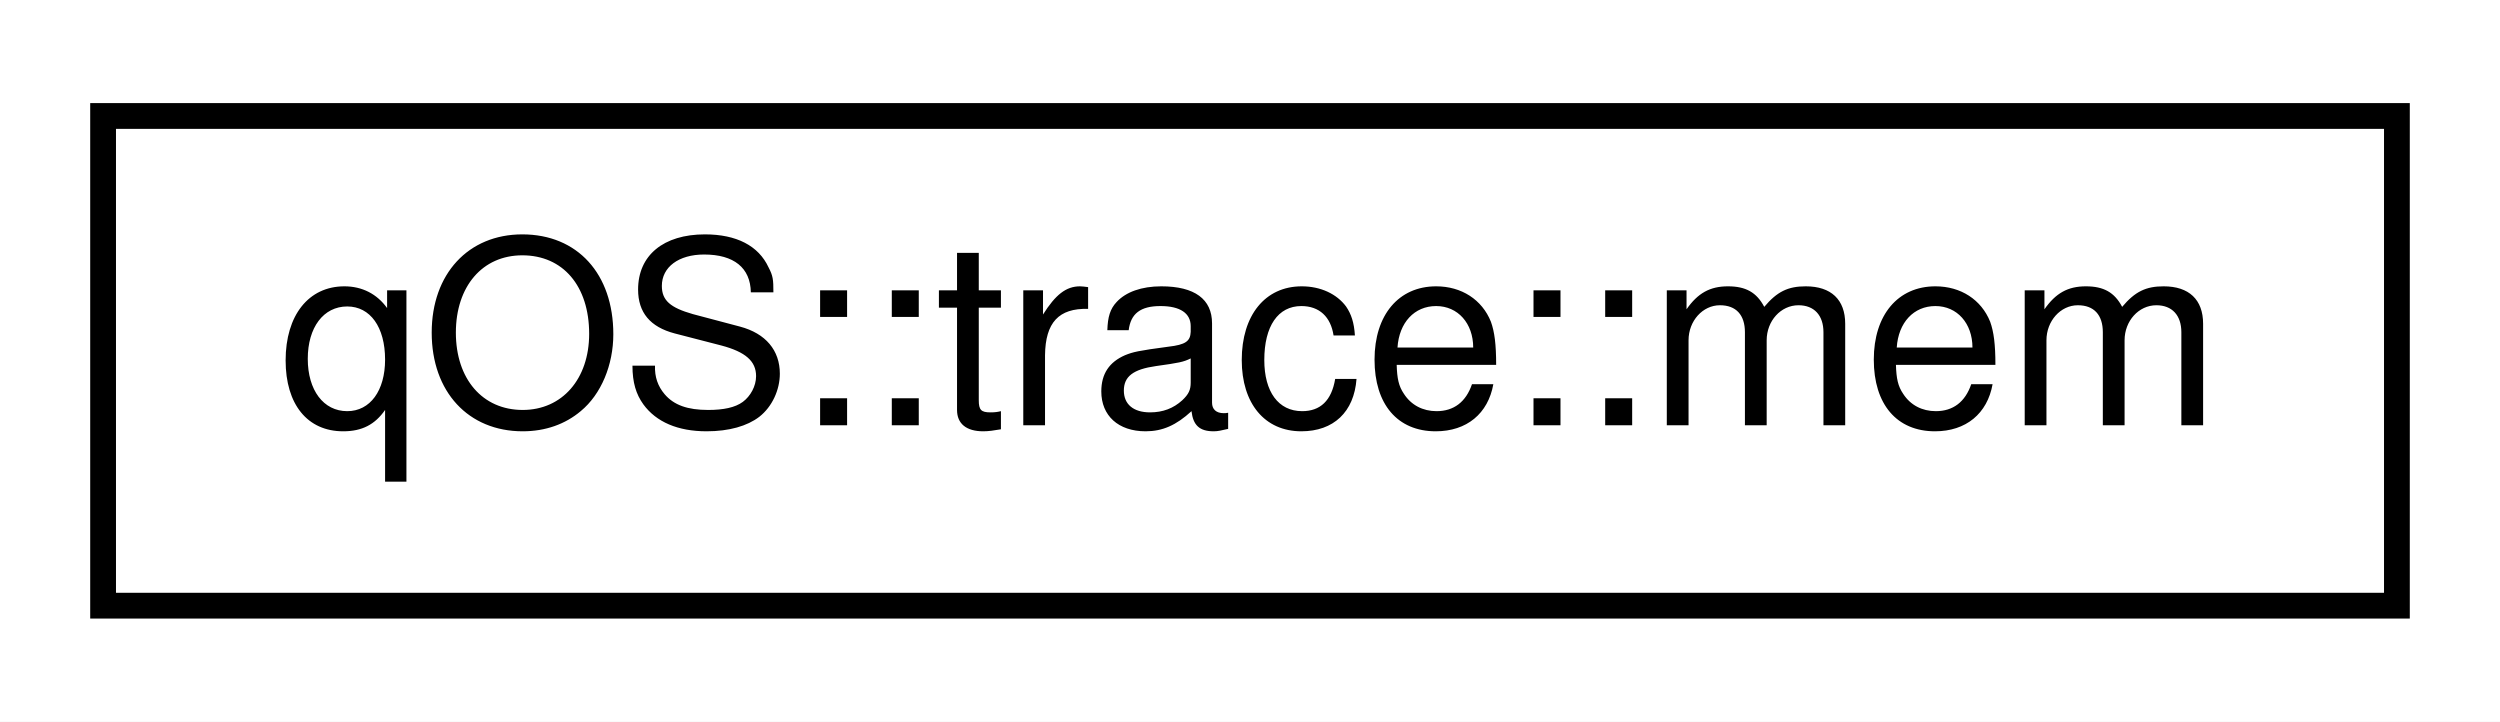
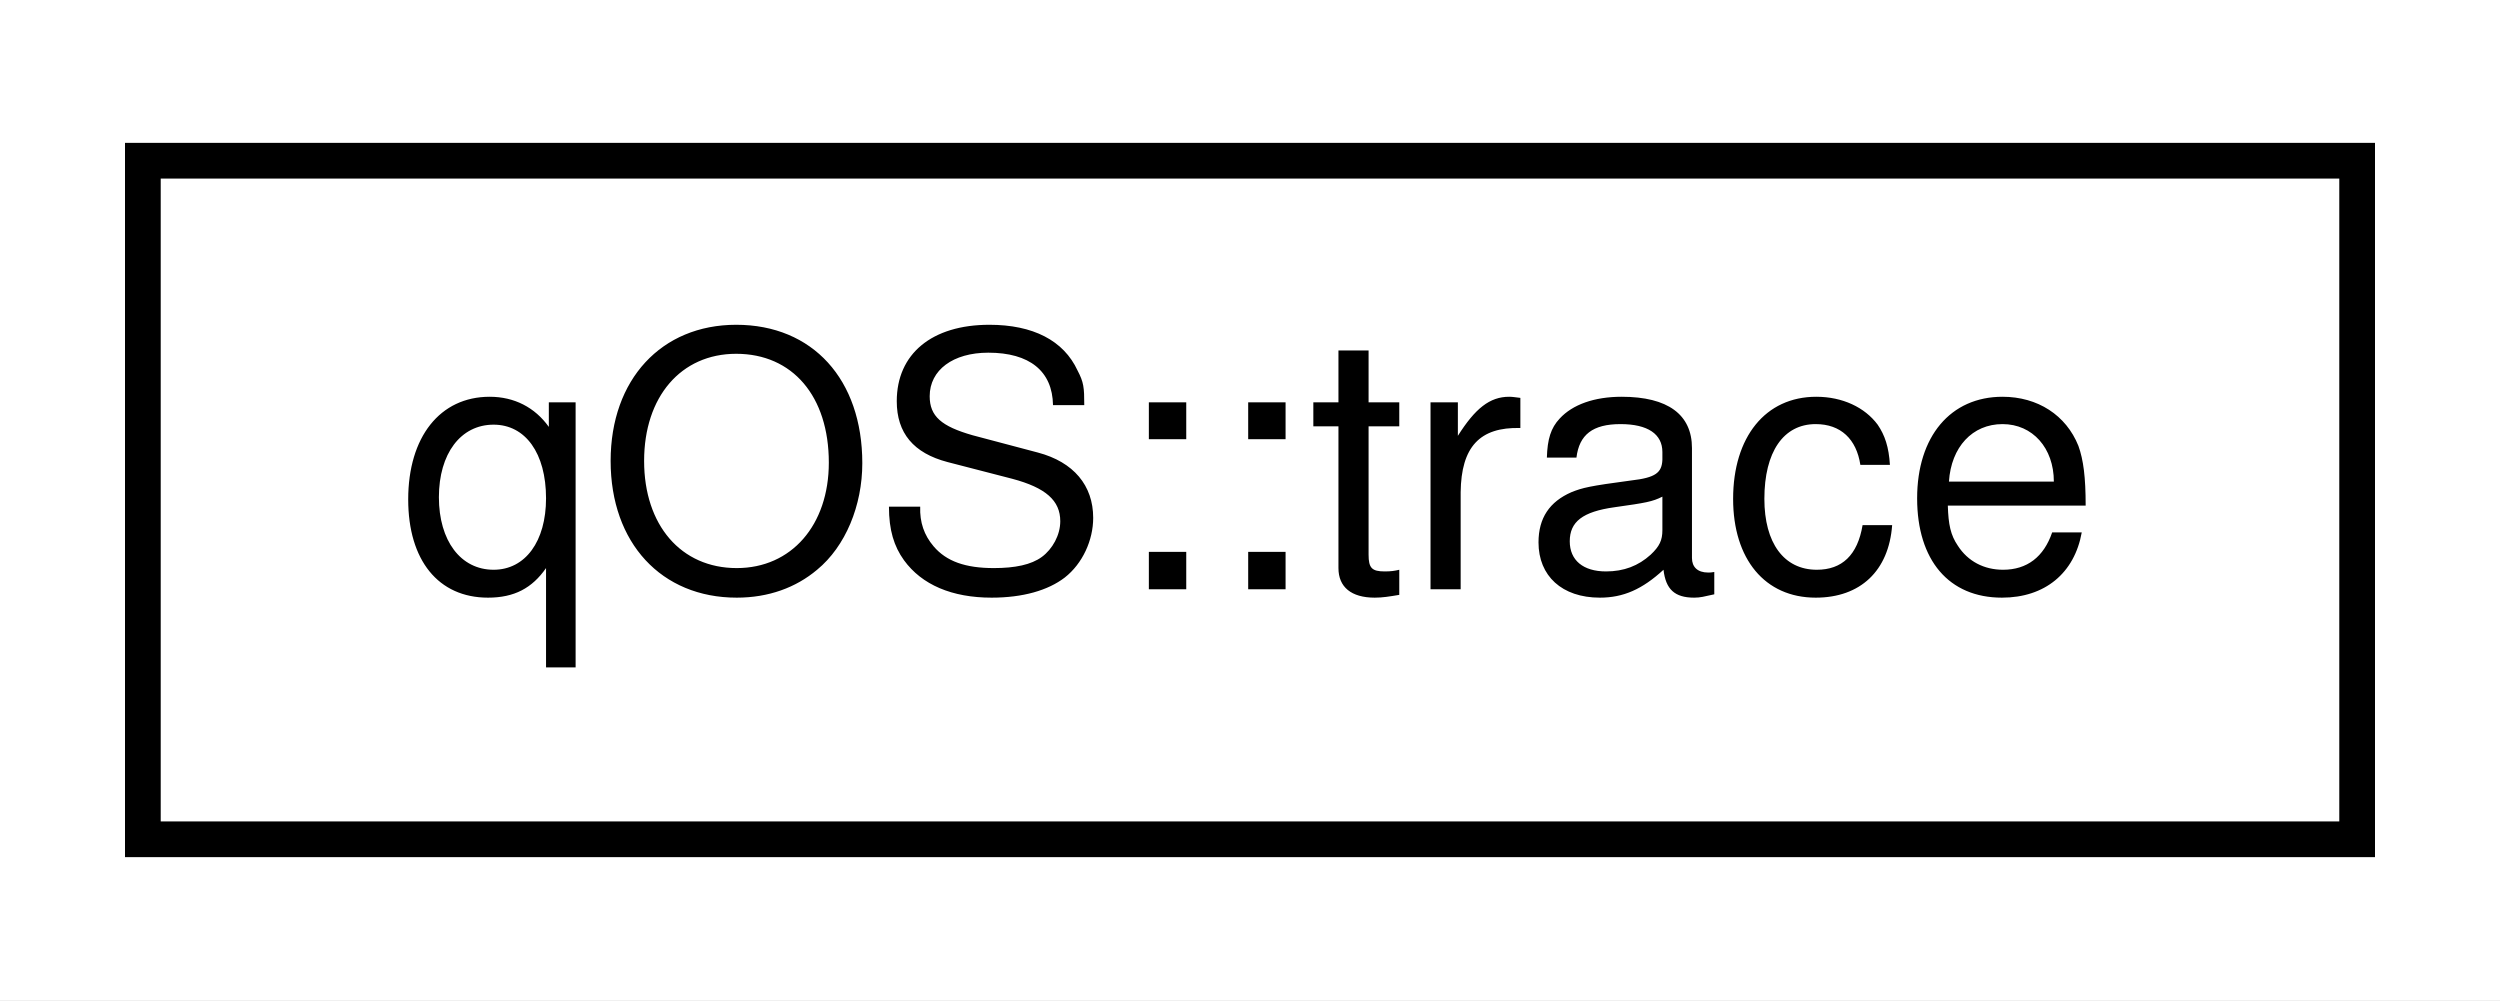
- <svg xmlns="http://www.w3.org/2000/svg" xmlns:xlink="http://www.w3.org/1999/xlink" width="97pt" height="28pt" viewBox="0.00 0.00 97.00 28.00">
+ <svg xmlns="http://www.w3.org/2000/svg" xmlns:xlink="http://www.w3.org/1999/xlink" width="70pt" height="28pt" viewBox="0.00 0.00 70.00 28.00">
  <g id="graph0" class="graph" transform="scale(1 1) rotate(0) translate(4 24)">
-     <polygon fill="white" stroke="transparent" points="-4,4 -4,-24 93,-24 93,4 -4,4" />
+     <polygon fill="white" stroke="transparent" points="-4,4 -4,-24 66,-24 66,4 -4,4" />
    <g id="node1" class="node">
      <g id="a_node1">
-         <a xlink:href="classq_o_s_1_1trace_1_1mem.html" target="_top" xlink:title="Class that sets the number of bytes to be traced when a pointer is being used after....">
-           <polygon fill="white" stroke="black" points="0,-0.5 0,-19.5 89,-19.5 89,-0.5 0,-0.5" />
-           <text text-anchor="middle" x="44.5" y="-7.5" font-family="Helvetica,sans-Serif" font-size="10.00">qOS::trace::mem</text>
+         <a xlink:href="classq_o_s_1_1trace.html" target="_top" xlink:title="The global class to output trace streams. Its usage requires one the following static methods: trace:...">
+           <polygon fill="white" stroke="black" points="0,-0.5 0,-19.5 62,-19.5 62,-0.5 0,-0.5" />
+           <text text-anchor="middle" x="31" y="-7.5" font-family="Helvetica,sans-Serif" font-size="10.00">qOS::trace</text>
        </a>
      </g>
    </g>
  </g>
</svg>
